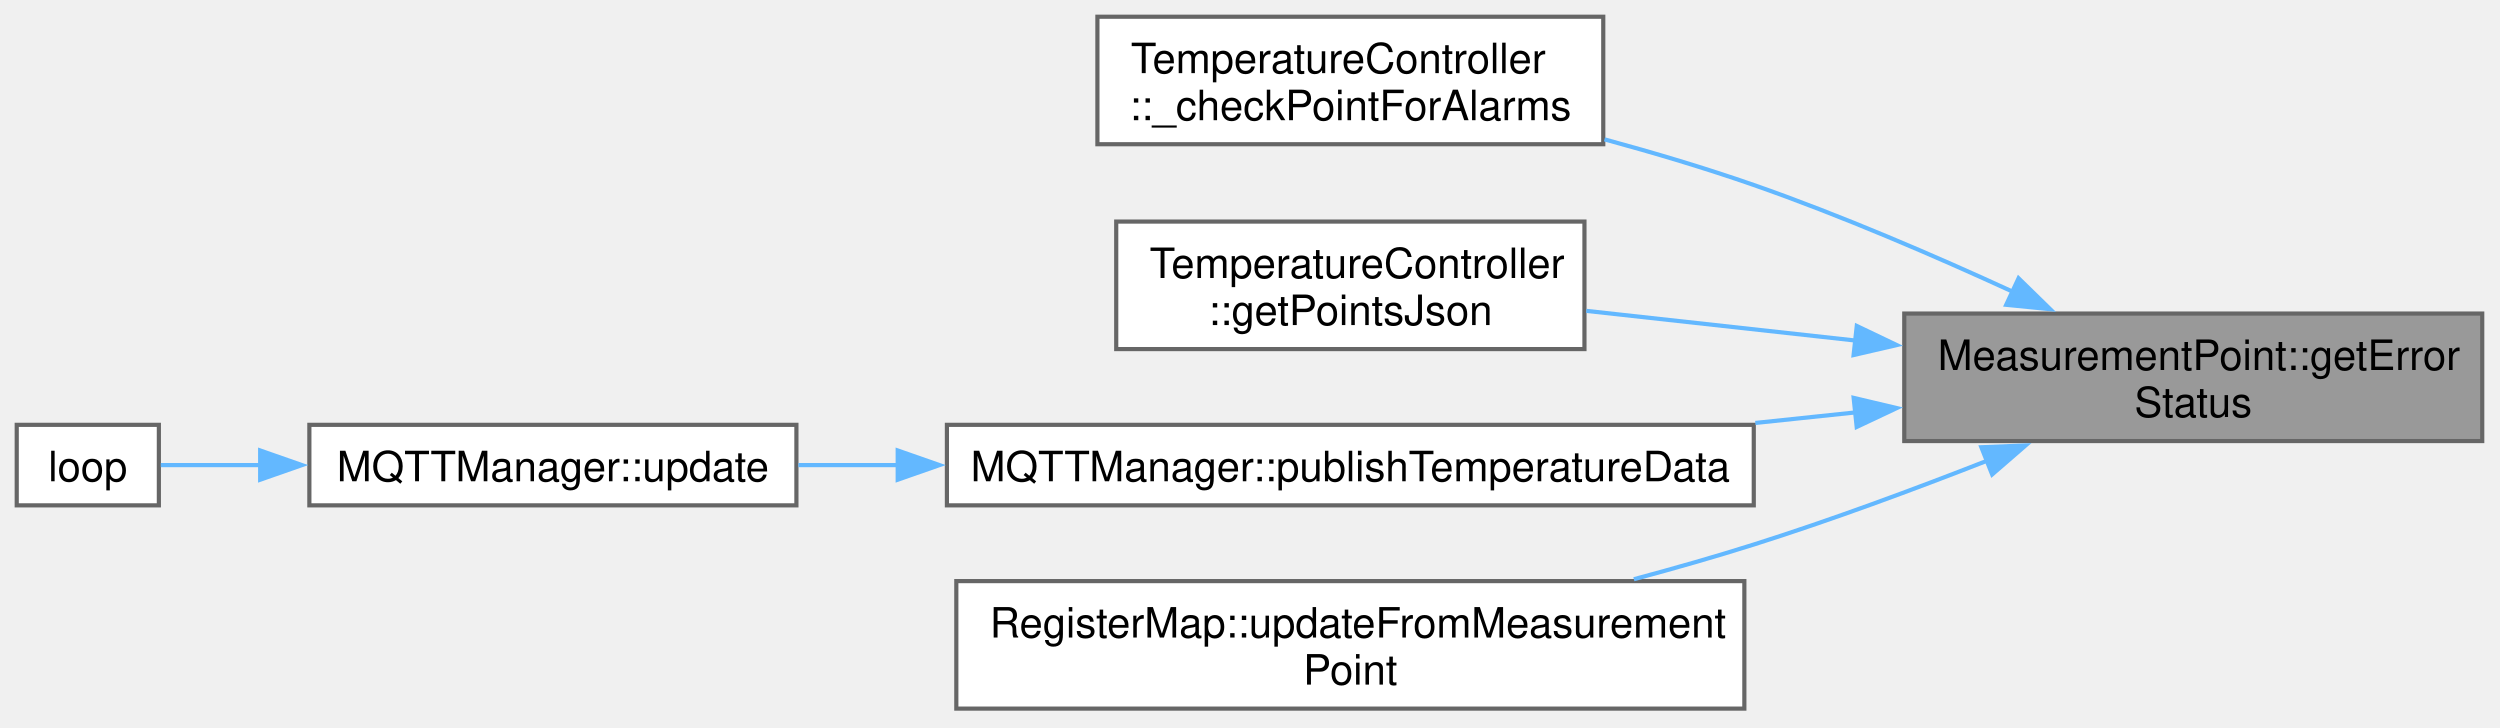
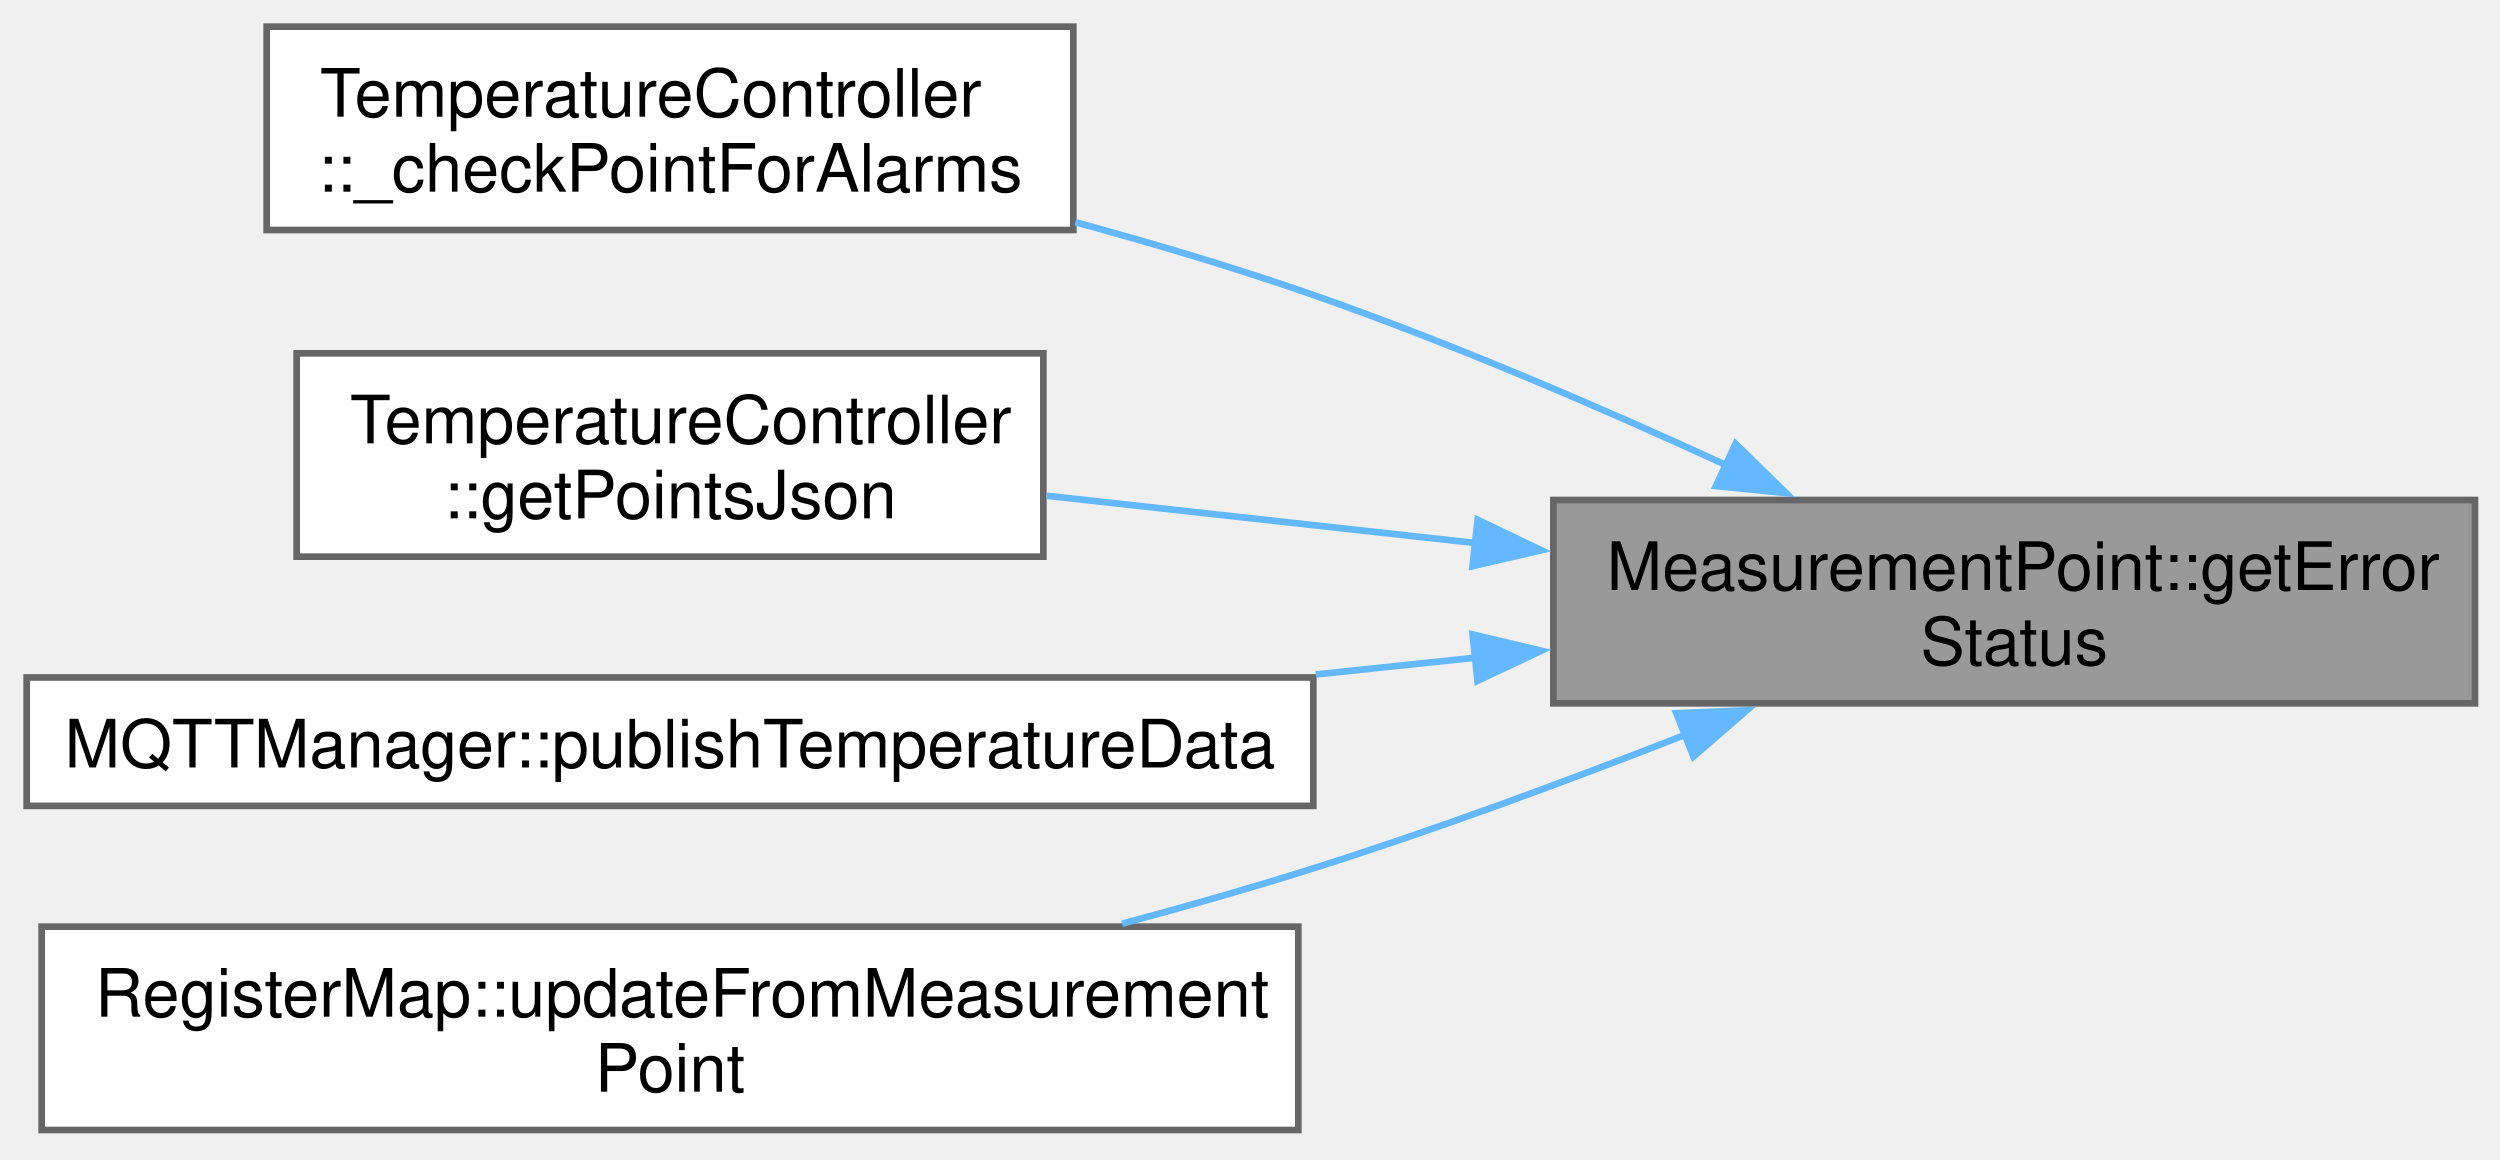
- <svg xmlns="http://www.w3.org/2000/svg" xmlns:xlink="http://www.w3.org/1999/xlink" width="598pt" height="174pt" viewBox="0.00 0.00 598.00 174.00">
+ <svg xmlns="http://www.w3.org/2000/svg" xmlns:xlink="http://www.w3.org/1999/xlink" width="375pt" height="174pt" viewBox="0.00 0.00 375.00 174.00">
  <g id="graph0" class="graph" transform="scale(1 1) rotate(0) translate(4 169.5)">
    <g id="Node000001" class="node">
      <g id="a_Node000001">
        <a xlink:title="Get error status bits.">
-           <polygon fill="#999999" stroke="#666666" points="589.75,-94.5 451.5,-94.5 451.5,-64 589.75,-64 589.75,-94.5" />
-           <text xml:space="preserve" text-anchor="start" x="459.5" y="-81" font-family="Helvetica,sans-Serif" font-size="10.00">MeasurementPoint::getError</text>
-           <text xml:space="preserve" text-anchor="middle" x="520.62" y="-69.75" font-family="Helvetica,sans-Serif" font-size="10.00">Status</text>
+           <polygon fill="#999999" stroke="#666666" points="367.25,-94.5 229,-94.5 229,-64 367.25,-64 367.25,-94.5" />
+           <text xml:space="preserve" text-anchor="start" x="237" y="-81" font-family="Helvetica,sans-Serif" font-size="10.00">MeasurementPoint::getError</text>
+           <text xml:space="preserve" text-anchor="middle" x="298.12" y="-69.75" font-family="Helvetica,sans-Serif" font-size="10.00">Status</text>
        </a>
      </g>
    </g>
    <g id="Node000002" class="node">
      <g id="a_Node000002">
        <a xlink:href="class_temperature_controller.html#a27da8ccc3effea555f440ce3e6f89b08" target="_top" xlink:title="Check measurement point for alarm conditions.">
-           <polygon fill="white" stroke="#666666" points="379.5,-165.5 258.5,-165.5 258.5,-135 379.5,-135 379.5,-165.5" />
-           <text xml:space="preserve" text-anchor="start" x="266.5" y="-152" font-family="Helvetica,sans-Serif" font-size="10.00">TemperatureController</text>
-           <text xml:space="preserve" text-anchor="middle" x="319" y="-140.75" font-family="Helvetica,sans-Serif" font-size="10.00">::_checkPointForAlarms</text>
+           <polygon fill="white" stroke="#666666" points="157,-165.5 36,-165.5 36,-135 157,-135 157,-165.5" />
+           <text xml:space="preserve" text-anchor="start" x="44" y="-152" font-family="Helvetica,sans-Serif" font-size="10.00">TemperatureController</text>
+           <text xml:space="preserve" text-anchor="middle" x="96.5" y="-140.75" font-family="Helvetica,sans-Serif" font-size="10.00">::_checkPointForAlarms</text>
        </a>
      </g>
    </g>
    <g id="edge1_Node000001_Node000002" class="edge">
      <g id="a_edge1_Node000001_Node000002">
        <a xlink:title=" ">
-           <path fill="none" stroke="#63b8ff" d="M477.54,-99.68C458.82,-108.29 436.34,-117.97 415.5,-125.25 404.09,-129.23 391.73,-132.92 379.79,-136.17" />
-           <polygon fill="#63b8ff" stroke="#63b8ff" points="478.84,-102.94 486.42,-95.54 475.88,-96.59 478.84,-102.94" />
+           <path fill="none" stroke="#63b8ff" d="M255.04,-99.68C236.32,-108.29 213.84,-117.97 193,-125.25 181.59,-129.23 169.23,-132.92 157.29,-136.17" />
+           <polygon fill="#63b8ff" stroke="#63b8ff" points="256.34,-102.94 263.92,-95.54 253.38,-96.59 256.34,-102.94" />
        </a>
      </g>
    </g>
    <g id="Node000003" class="node">
      <g id="a_Node000003">
        <a xlink:href="class_temperature_controller.html#add39ba7dad38449bbf1787a5c9c51ef9" target="_top" xlink:title="Get JSON representation of all measurement points.">
-           <polygon fill="white" stroke="#666666" points="375,-116.5 263,-116.5 263,-86 375,-86 375,-116.5" />
-           <text xml:space="preserve" text-anchor="start" x="271" y="-103" font-family="Helvetica,sans-Serif" font-size="10.00">TemperatureController</text>
-           <text xml:space="preserve" text-anchor="middle" x="319" y="-91.75" font-family="Helvetica,sans-Serif" font-size="10.00">::getPointsJson</text>
+           <polygon fill="white" stroke="#666666" points="152.5,-116.5 40.5,-116.5 40.5,-86 152.5,-86 152.5,-116.5" />
+           <text xml:space="preserve" text-anchor="start" x="48.5" y="-103" font-family="Helvetica,sans-Serif" font-size="10.00">TemperatureController</text>
+           <text xml:space="preserve" text-anchor="middle" x="96.5" y="-91.75" font-family="Helvetica,sans-Serif" font-size="10.00">::getPointsJson</text>
        </a>
      </g>
    </g>
    <g id="edge2_Node000001_Node000003" class="edge">
      <g id="a_edge2_Node000001_Node000003">
        <a xlink:title=" ">
-           <path fill="none" stroke="#63b8ff" d="M440.03,-88.02C418.39,-90.41 395.43,-92.94 375.44,-95.14" />
-           <polygon fill="#63b8ff" stroke="#63b8ff" points="440.14,-91.53 449.7,-86.96 439.38,-84.57 440.14,-91.53" />
+           <path fill="none" stroke="#63b8ff" d="M217.53,-88.02C195.89,-90.41 172.93,-92.94 152.94,-95.14" />
+           <polygon fill="#63b8ff" stroke="#63b8ff" points="217.64,-91.53 227.2,-86.96 216.88,-84.57 217.64,-91.53" />
        </a>
      </g>
    </g>
    <g id="Node000004" class="node">
      <g id="a_Node000004">
        <a xlink:href="class_m_q_t_t_manager.html#abed500066c9485cb62ce17eb7c8ad197" target="_top" xlink:title="Publish temperature data.">
-           <polygon fill="white" stroke="#666666" points="415.5,-67.88 222.5,-67.88 222.5,-48.62 415.5,-48.62 415.5,-67.88" />
-           <text xml:space="preserve" text-anchor="middle" x="319" y="-54.38" font-family="Helvetica,sans-Serif" font-size="10.00">MQTTManager::publishTemperatureData</text>
+           <polygon fill="white" stroke="#666666" points="193,-67.88 0,-67.88 0,-48.62 193,-48.62 193,-67.88" />
+           <text xml:space="preserve" text-anchor="middle" x="96.5" y="-54.38" font-family="Helvetica,sans-Serif" font-size="10.00">MQTTManager::publishTemperatureData</text>
        </a>
      </g>
    </g>
    <g id="edge3_Node000001_Node000004" class="edge">
      <g id="a_edge3_Node000001_Node000004">
        <a xlink:title=" ">
-           <path fill="none" stroke="#63b8ff" d="M439.81,-70.85C431.93,-70.03 423.88,-69.18 415.87,-68.33" />
-           <polygon fill="#63b8ff" stroke="#63b8ff" points="439.39,-74.33 449.7,-71.89 440.12,-67.37 439.39,-74.33" />
-         </a>
-       </g>
-     </g>
-     <g id="Node000007" class="node">
-       <g id="a_Node000007">
-         <a xlink:href="class_register_map.html#a2940213459a183fc06a2226f1cd1a48b" target="_top" xlink:title="Update registers from measurement point data.">
-           <polygon fill="white" stroke="#666666" points="413.25,-30.5 224.75,-30.5 224.75,0 413.25,0 413.25,-30.5" />
-           <text xml:space="preserve" text-anchor="start" x="232.75" y="-17" font-family="Helvetica,sans-Serif" font-size="10.00">RegisterMap::updateFromMeasurement</text>
-           <text xml:space="preserve" text-anchor="middle" x="319" y="-5.75" font-family="Helvetica,sans-Serif" font-size="10.00">Point</text>
-         </a>
-       </g>
-     </g>
-     <g id="edge6_Node000001_Node000007" class="edge">
-       <g id="a_edge6_Node000001_Node000007">
-         <a xlink:title=" ">
-           <path fill="none" stroke="#63b8ff" d="M471.43,-59.34C453.97,-52.5 434,-45.1 415.5,-39.25 406.29,-36.34 396.5,-33.54 386.82,-30.95" />
-           <polygon fill="#63b8ff" stroke="#63b8ff" points="469.94,-62.52 480.53,-62.95 472.52,-56.01 469.94,-62.52" />
+           <path fill="none" stroke="#63b8ff" d="M217.31,-70.85C209.43,-70.03 201.38,-69.18 193.37,-68.33" />
+           <polygon fill="#63b8ff" stroke="#63b8ff" points="216.89,-74.33 227.2,-71.89 217.62,-67.37 216.89,-74.33" />
        </a>
      </g>
    </g>
    <g id="Node000005" class="node">
      <g id="a_Node000005">
-         <a xlink:href="class_m_q_t_t_manager.html#aa2391d50cff2826a29a22879c2b33380" target="_top" xlink:title="Main update function that handles connection and publishing.">
-           <polygon fill="white" stroke="#666666" points="186.5,-67.88 70,-67.88 70,-48.62 186.5,-48.62 186.5,-67.88" />
-           <text xml:space="preserve" text-anchor="middle" x="128.25" y="-54.38" font-family="Helvetica,sans-Serif" font-size="10.00">MQTTManager::update</text>
+         <a xlink:href="class_register_map.html#a2940213459a183fc06a2226f1cd1a48b" target="_top" xlink:title="Update registers from measurement point data.">
+           <polygon fill="white" stroke="#666666" points="190.75,-30.5 2.25,-30.5 2.25,0 190.75,0 190.75,-30.5" />
+           <text xml:space="preserve" text-anchor="start" x="10.25" y="-17" font-family="Helvetica,sans-Serif" font-size="10.00">RegisterMap::updateFromMeasurement</text>
+           <text xml:space="preserve" text-anchor="middle" x="96.5" y="-5.75" font-family="Helvetica,sans-Serif" font-size="10.00">Point</text>
        </a>
      </g>
    </g>
-     <g id="edge4_Node000004_Node000005" class="edge">
-       <g id="a_edge4_Node000004_Node000005">
+     <g id="edge4_Node000001_Node000005" class="edge">
+       <g id="a_edge4_Node000001_Node000005">
        <a xlink:title=" ">
-           <path fill="none" stroke="#63b8ff" d="M210.98,-58.25C202.77,-58.25 194.68,-58.25 186.98,-58.25" />
-           <polygon fill="#63b8ff" stroke="#63b8ff" points="210.73,-61.75 220.73,-58.25 210.73,-54.75 210.73,-61.75" />
-         </a>
-       </g>
-     </g>
-     <g id="Node000006" class="node">
-       <g id="a_Node000006">
-         <a xlink:href="main_8cpp.html#afe461d27b9c48d5921c00d521181f12f" target="_top" xlink:title="Main system loop.">
-           <polygon fill="white" stroke="#666666" points="34,-67.88 0,-67.88 0,-48.62 34,-48.62 34,-67.88" />
-           <text xml:space="preserve" text-anchor="middle" x="17" y="-54.38" font-family="Helvetica,sans-Serif" font-size="10.00">loop</text>
-         </a>
-       </g>
-     </g>
-     <g id="edge5_Node000005_Node000006" class="edge">
-       <g id="a_edge5_Node000005_Node000006">
-         <a xlink:title=" ">
-           <path fill="none" stroke="#63b8ff" d="M58.34,-58.25C49.51,-58.25 41.2,-58.25 34.46,-58.25" />
-           <polygon fill="#63b8ff" stroke="#63b8ff" points="58.23,-61.75 68.23,-58.25 58.23,-54.75 58.23,-61.75" />
+           <path fill="none" stroke="#63b8ff" d="M248.93,-59.34C231.47,-52.5 211.5,-45.1 193,-39.25 183.79,-36.34 174,-33.54 164.32,-30.95" />
+           <polygon fill="#63b8ff" stroke="#63b8ff" points="247.44,-62.52 258.03,-62.95 250.02,-56.01 247.44,-62.52" />
        </a>
      </g>
    </g>
  </g>
</svg>
